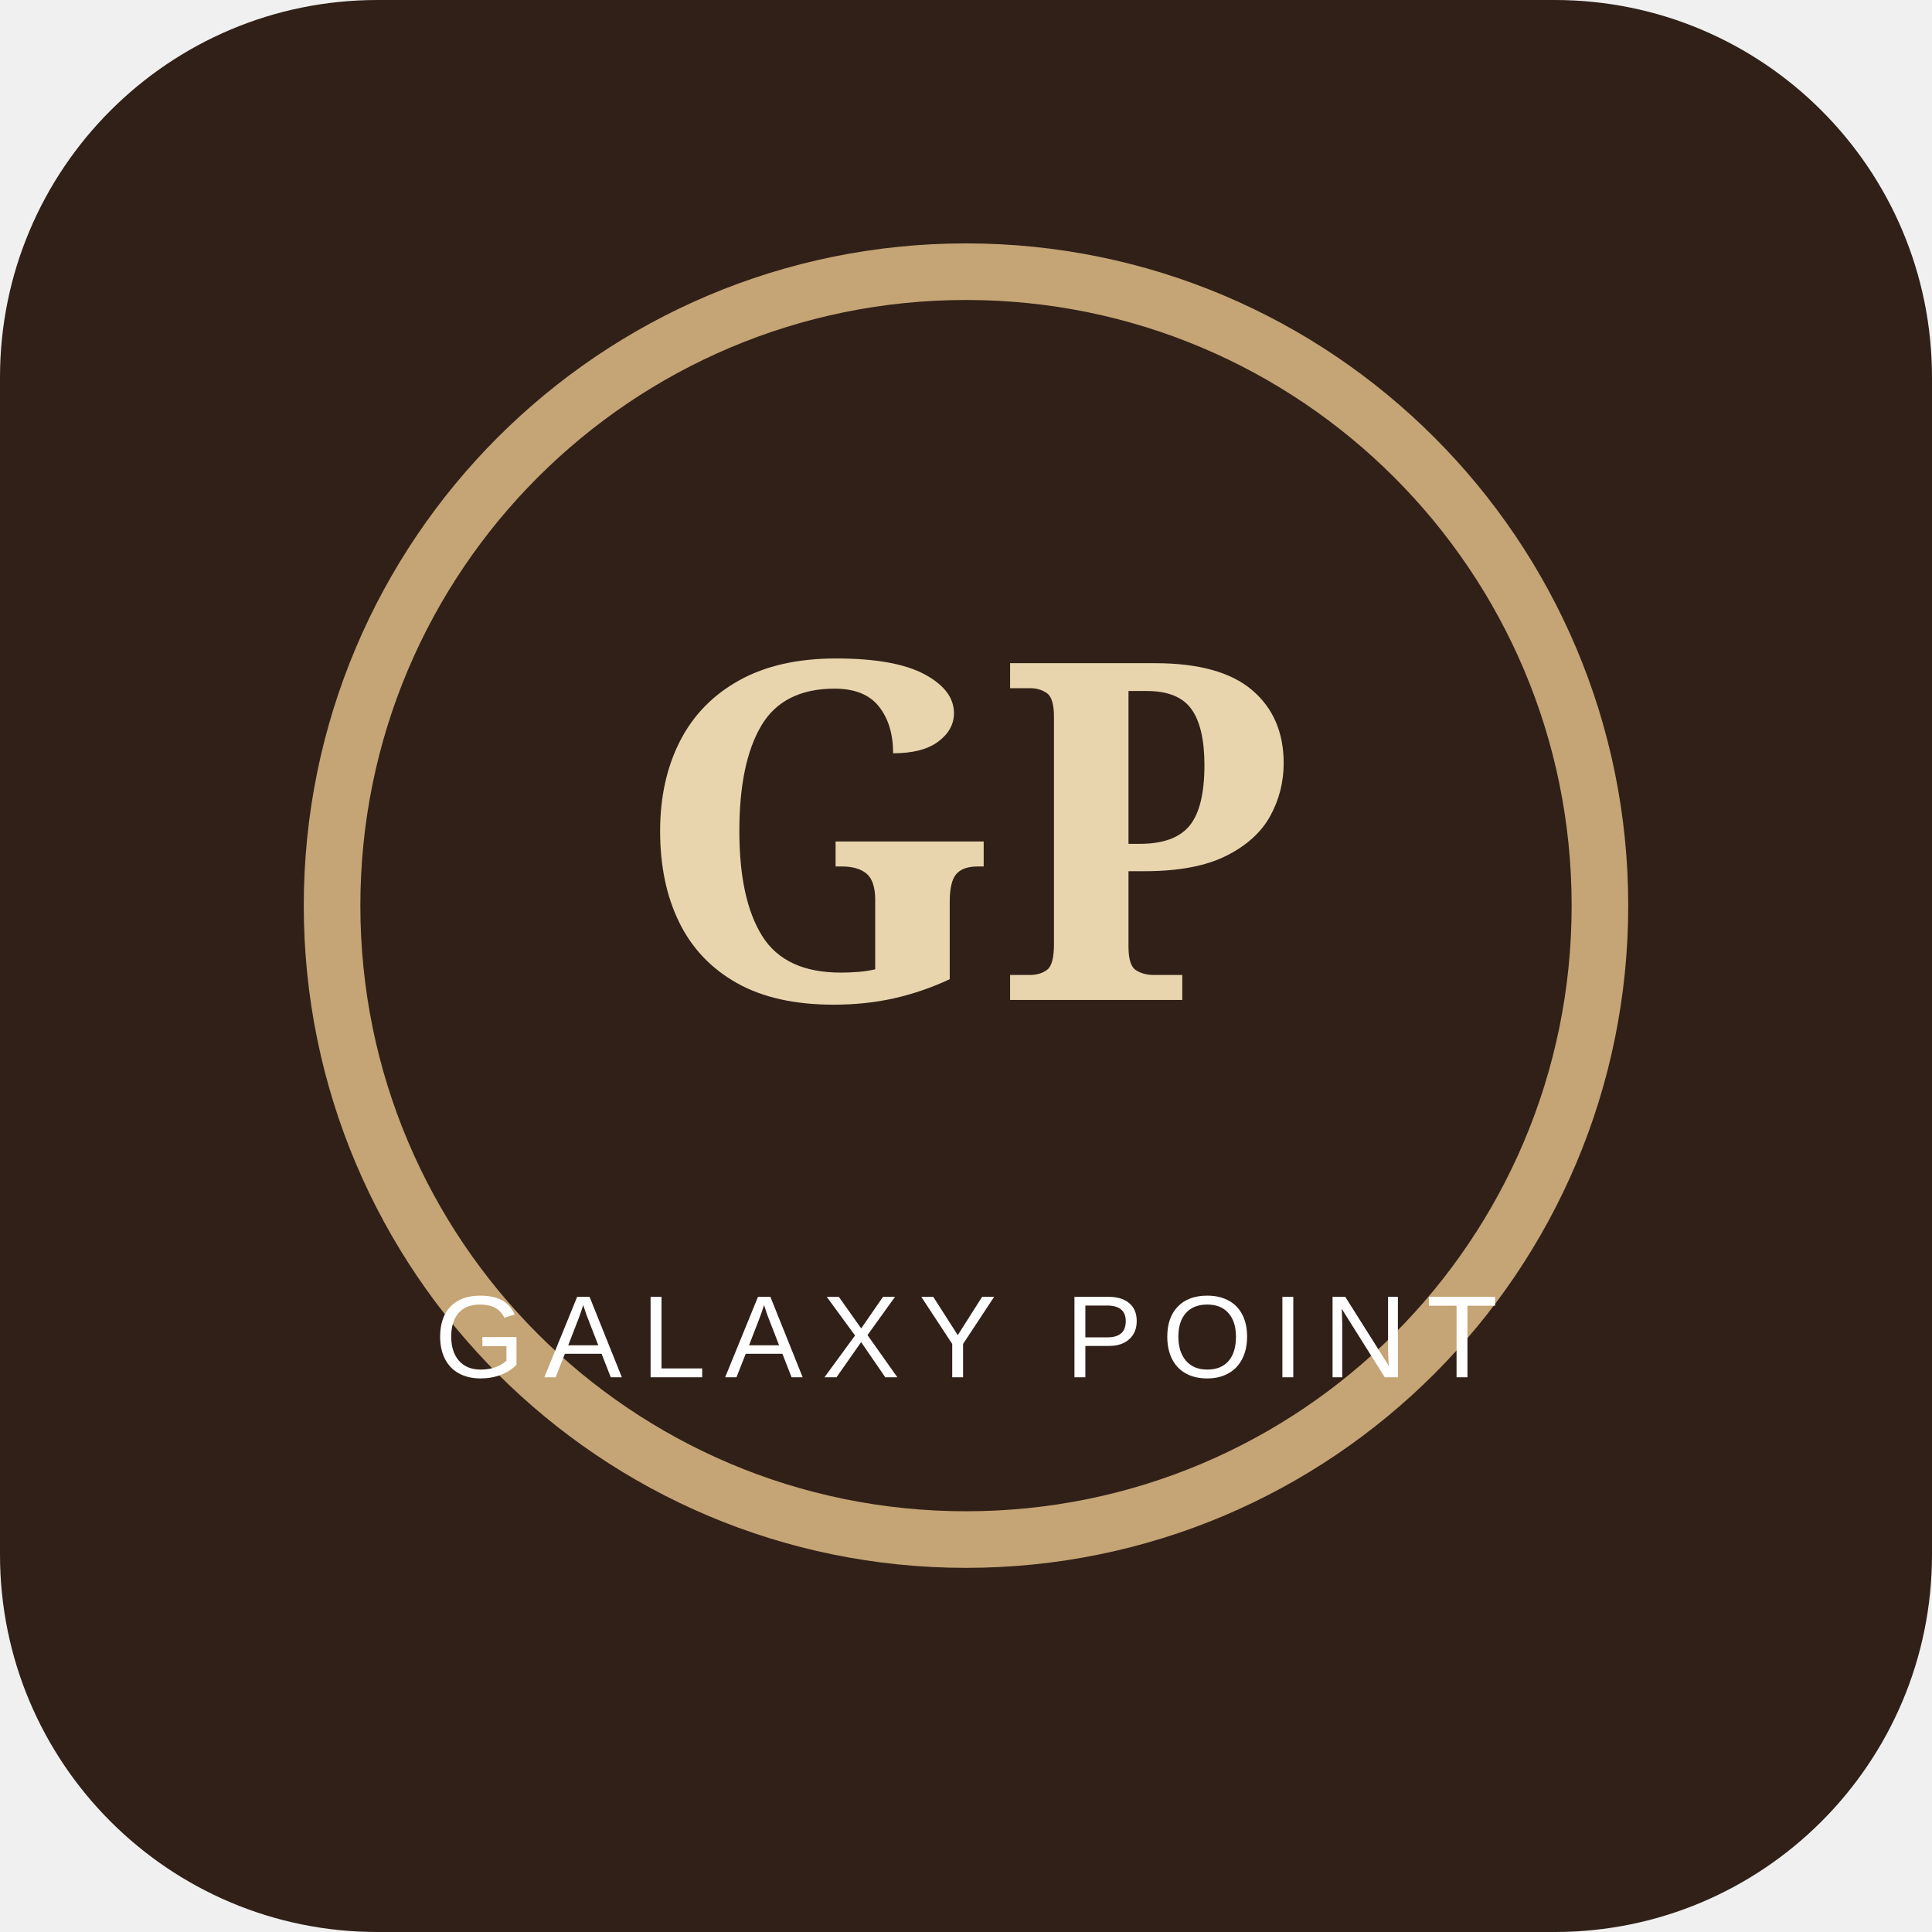
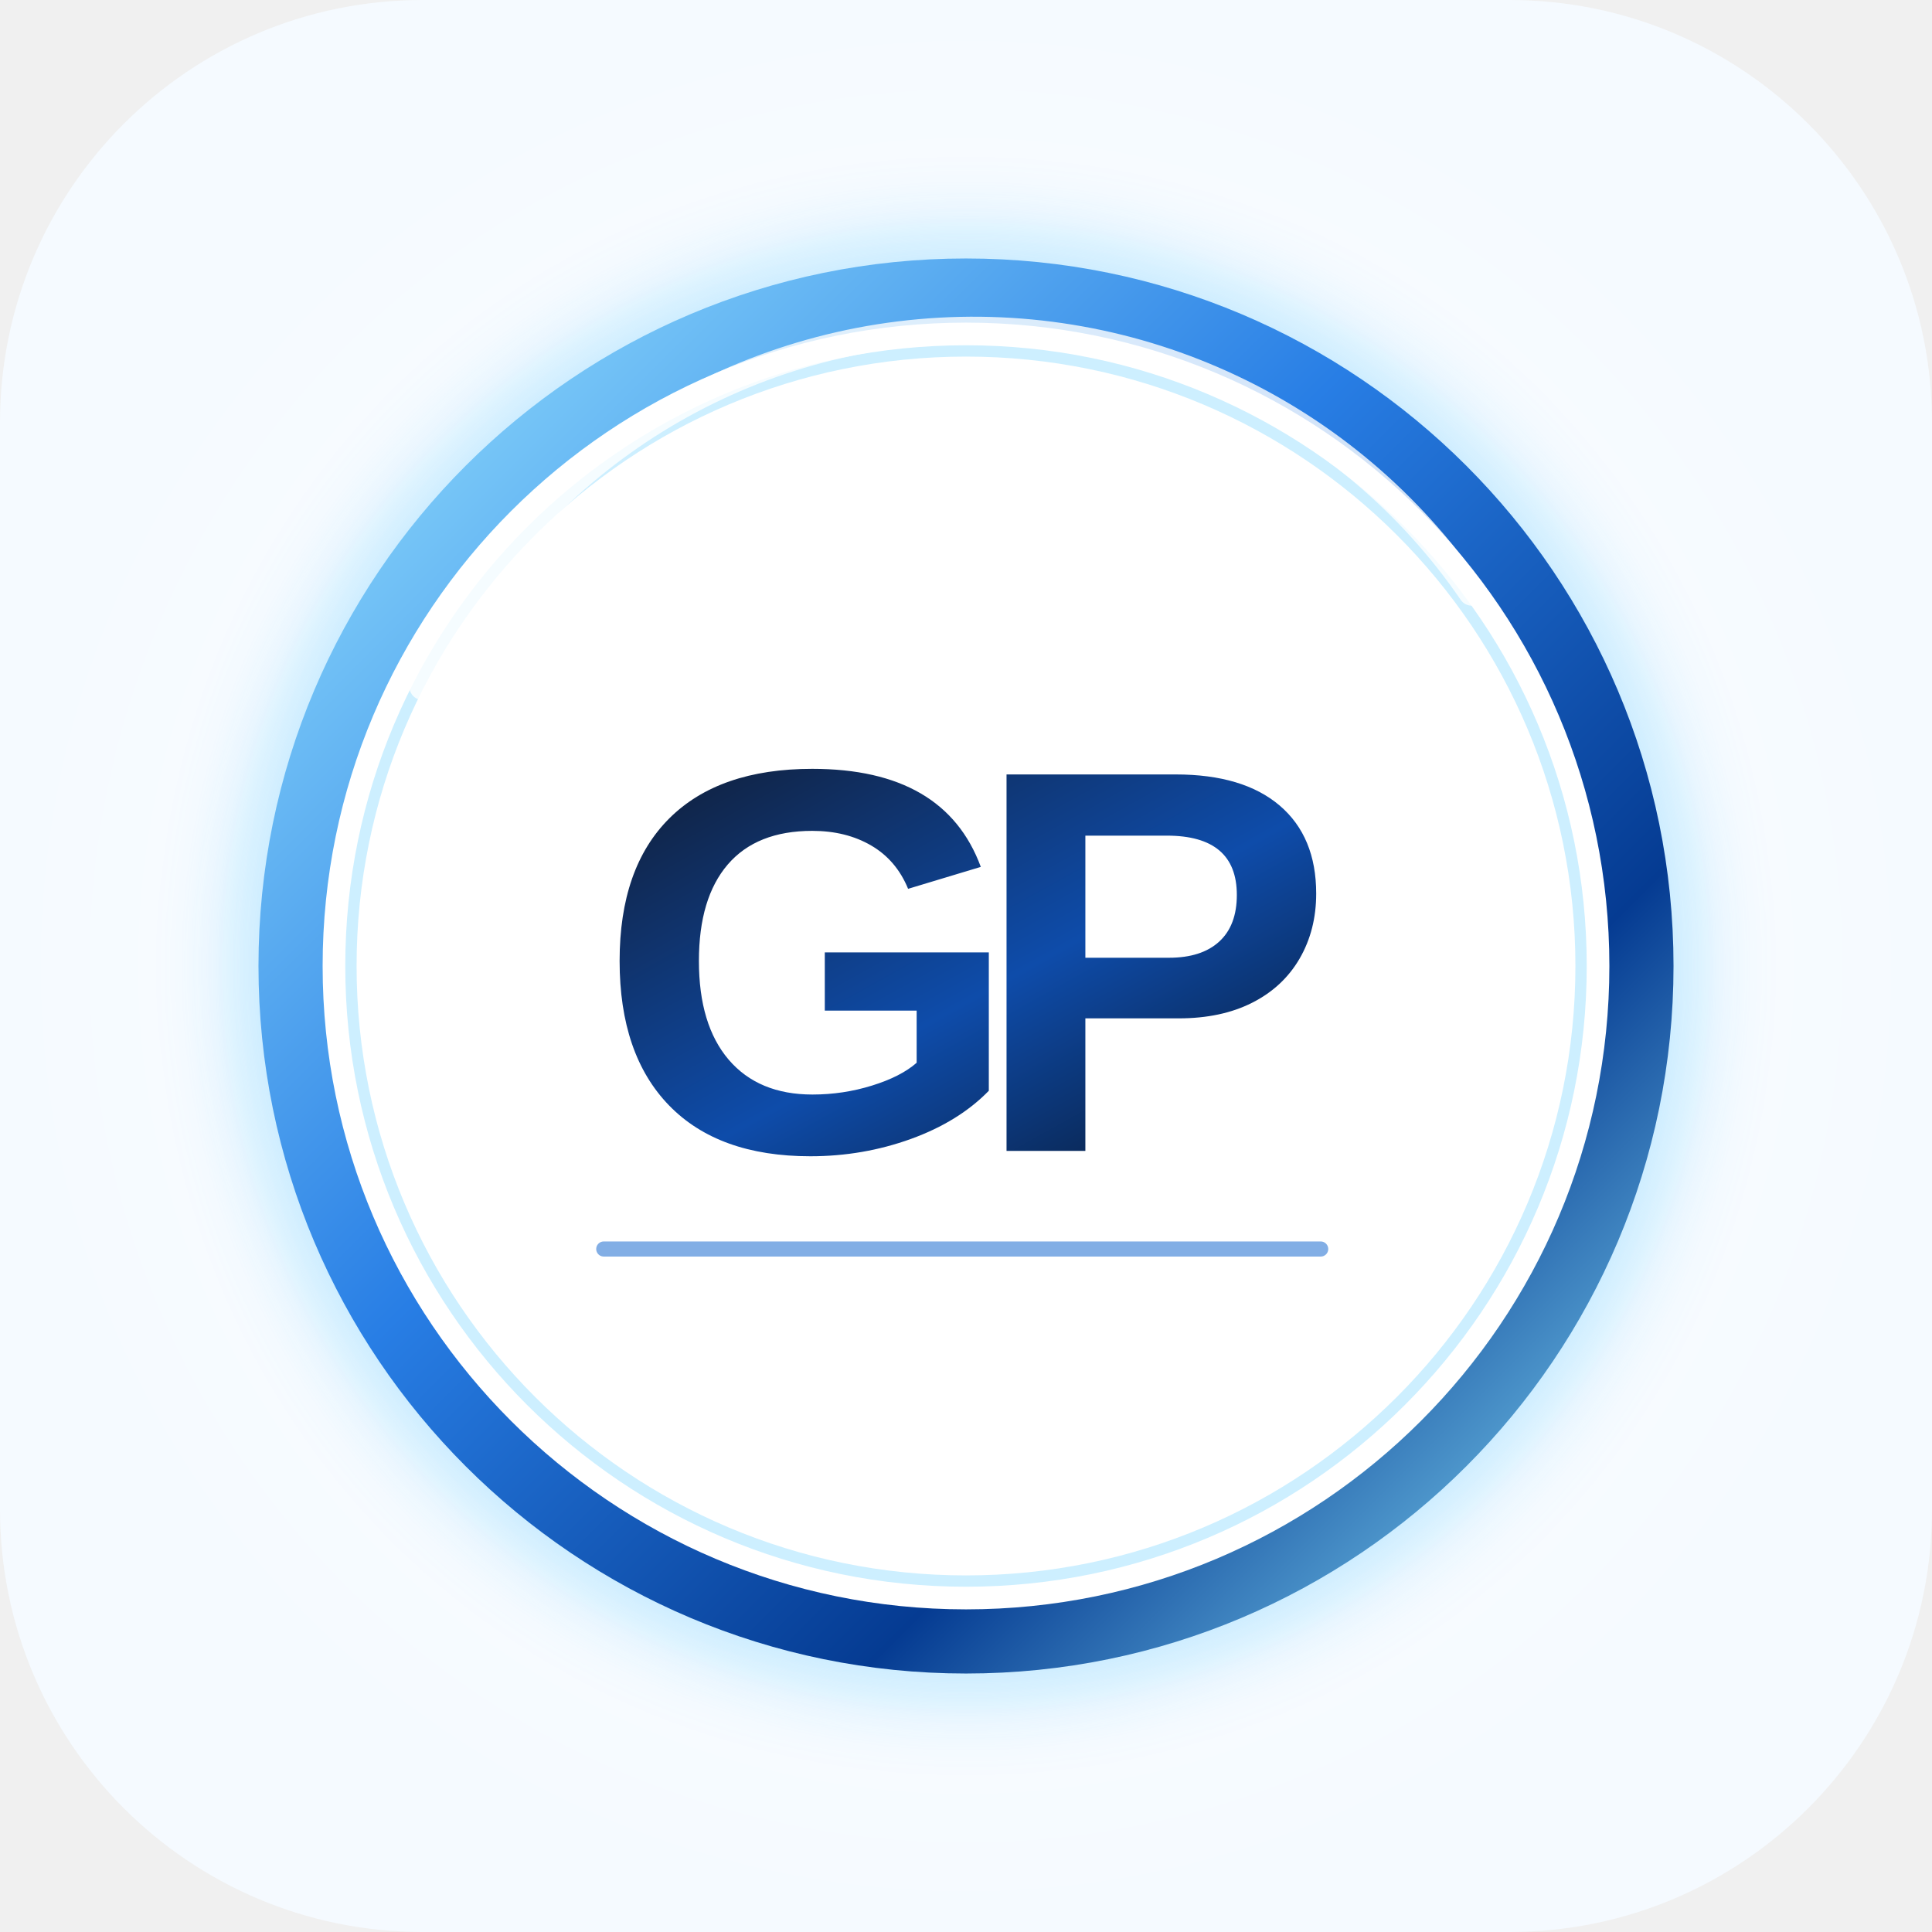
- <svg xmlns="http://www.w3.org/2000/svg" viewBox="0 0 512 512">
-   <rect width="512" height="512" rx="100" fill="#302018" />
-   <circle cx="256" cy="240" r="168" fill="none" stroke="#c5a475" stroke-width="15" />
-   <text x="256" y="265" text-anchor="middle" font-family="Georgia,serif" font-weight="bold" font-size="125" fill="#e8d5ae">GP</text>
-   <text x="256" y="365" text-anchor="middle" font-family="Arial,sans-serif" font-size="31" letter-spacing="5" fill="#ffffff">GALAXY POINT</text>
+ <svg xmlns="http://www.w3.org/2000/svg" width="512" height="512" viewBox="0 0 512 512">
+   <defs>
+     <radialGradient id="bg">
+       <stop offset="0" stop-color="#fff" />
+       <stop offset="1" stop-color="#f5faff" />
+     </radialGradient>
+     <linearGradient id="ring" x1="0" y1="0" x2="1" y2="1">
+       <stop stop-color="#9ae6ff" />
+       <stop offset=".42" stop-color="#287ee5" />
+       <stop offset=".72" stop-color="#053b92" />
+       <stop offset="1" stop-color="#8fe9ff" />
+     </linearGradient>
+     <linearGradient id="letters" x1="0" y1="0" x2="1" y2="1">
+       <stop stop-color="#111e38" />
+       <stop offset=".55" stop-color="#0e4caa" />
+       <stop offset="1" stop-color="#09172f" />
+     </linearGradient>
+     <filter id="glow" x="-35%" y="-35%" width="170%" height="170%">
+       <feGaussianBlur stdDeviation="11" />
+     </filter>
+   </defs>
+   <rect width="512" height="512" rx="112" fill="url(#bg)" />
+   <circle cx="256" cy="256" r="181" fill="none" stroke="#58c7ff" stroke-width="19" opacity=".48" filter="url(#glow)" />
+   <circle cx="256" cy="256" r="179" fill="#fff" stroke="url(#ring)" stroke-width="17" />
+   <circle cx="256" cy="256" r="163" fill="none" stroke="#cdefff" stroke-width="3" />
+   <path d="M112 182a160 160 0 0 1 278-25" fill="none" stroke="#fff" stroke-width="7" stroke-linecap="round" opacity=".8" />
+   <text x="256" y="305" text-anchor="middle" font-family="Arial,Helvetica,sans-serif" font-size="145" font-weight="900" letter-spacing="-14" fill="url(#letters)">GP</text>
+   <path d="M160 331h190" stroke="#1b6bd0" stroke-width="4" stroke-linecap="round" opacity=".55" />
</svg>
